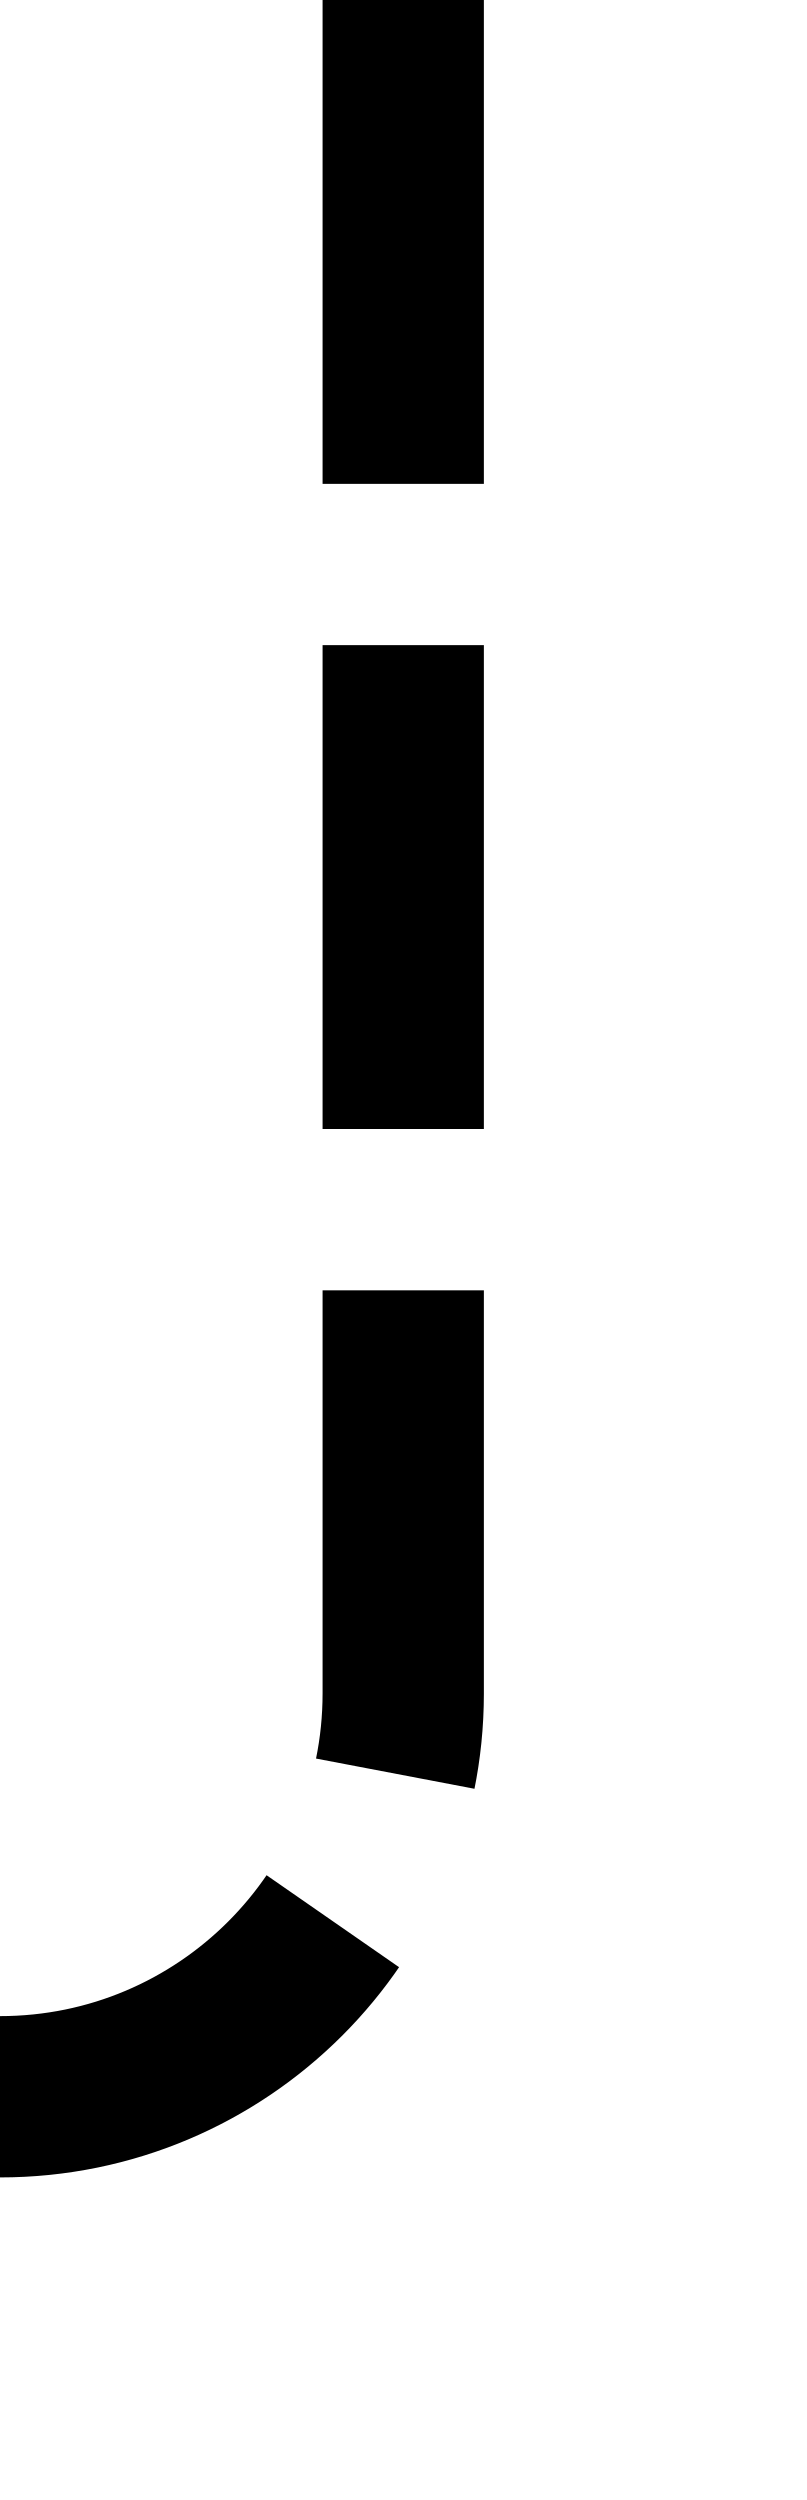
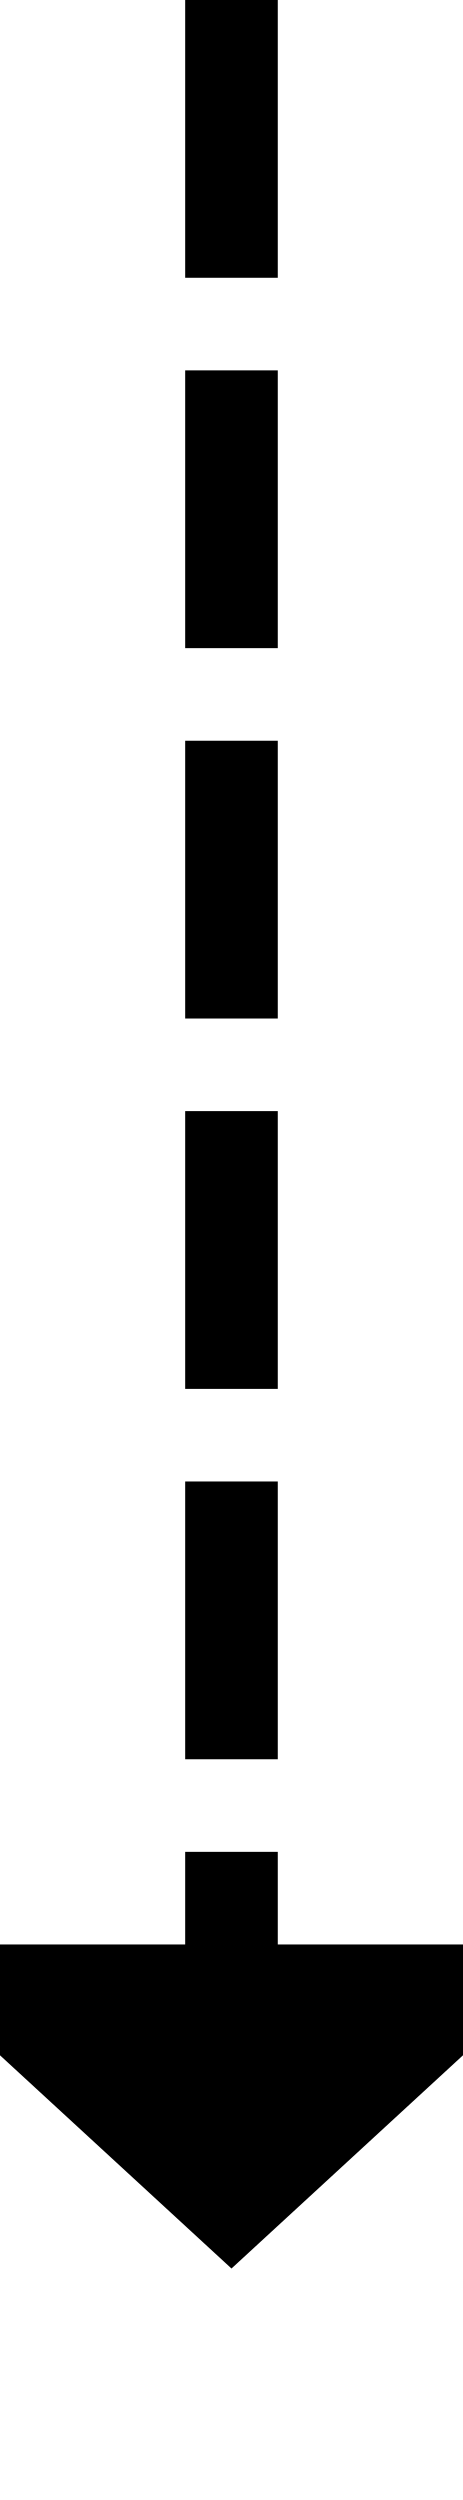
- <svg xmlns="http://www.w3.org/2000/svg" version="1.1" width="10px" height="31px" preserveAspectRatio="xMidYMin meet" viewBox="609 893 8 31">
-   <path d="M 613 893  L 613 914  A 5 5 0 0 1 608 919 L 518 919  A 5 5 0 0 0 513 924 L 513 927  " stroke-width="2" stroke-dasharray="6,2" stroke="rgba(0, 0, 0, 1)" fill="none" class="stroke" />
-   <path d="M 505.4 926  L 513 933  L 520.6 926  L 505.4 926  Z " fill-rule="nonzero" fill="rgba(0, 0, 0, 1)" stroke="none" class="fill" />
+ <svg xmlns="http://www.w3.org/2000/svg" version="1.1" width="10px" height="54px" preserveAspectRatio="xMidYMin meet" viewBox="508 245 8 54">
+   <path d="M 512 245  L 512 288  " stroke-width="2" stroke-dasharray="6,2" stroke="rgba(0, 0, 0, 1)" fill="none" class="stroke" />
+   <path d="M 504.4 287  L 512 294  L 519.6 287  L 504.4 287  Z " fill-rule="nonzero" fill="rgba(0, 0, 0, 1)" stroke="none" class="fill" />
</svg>
